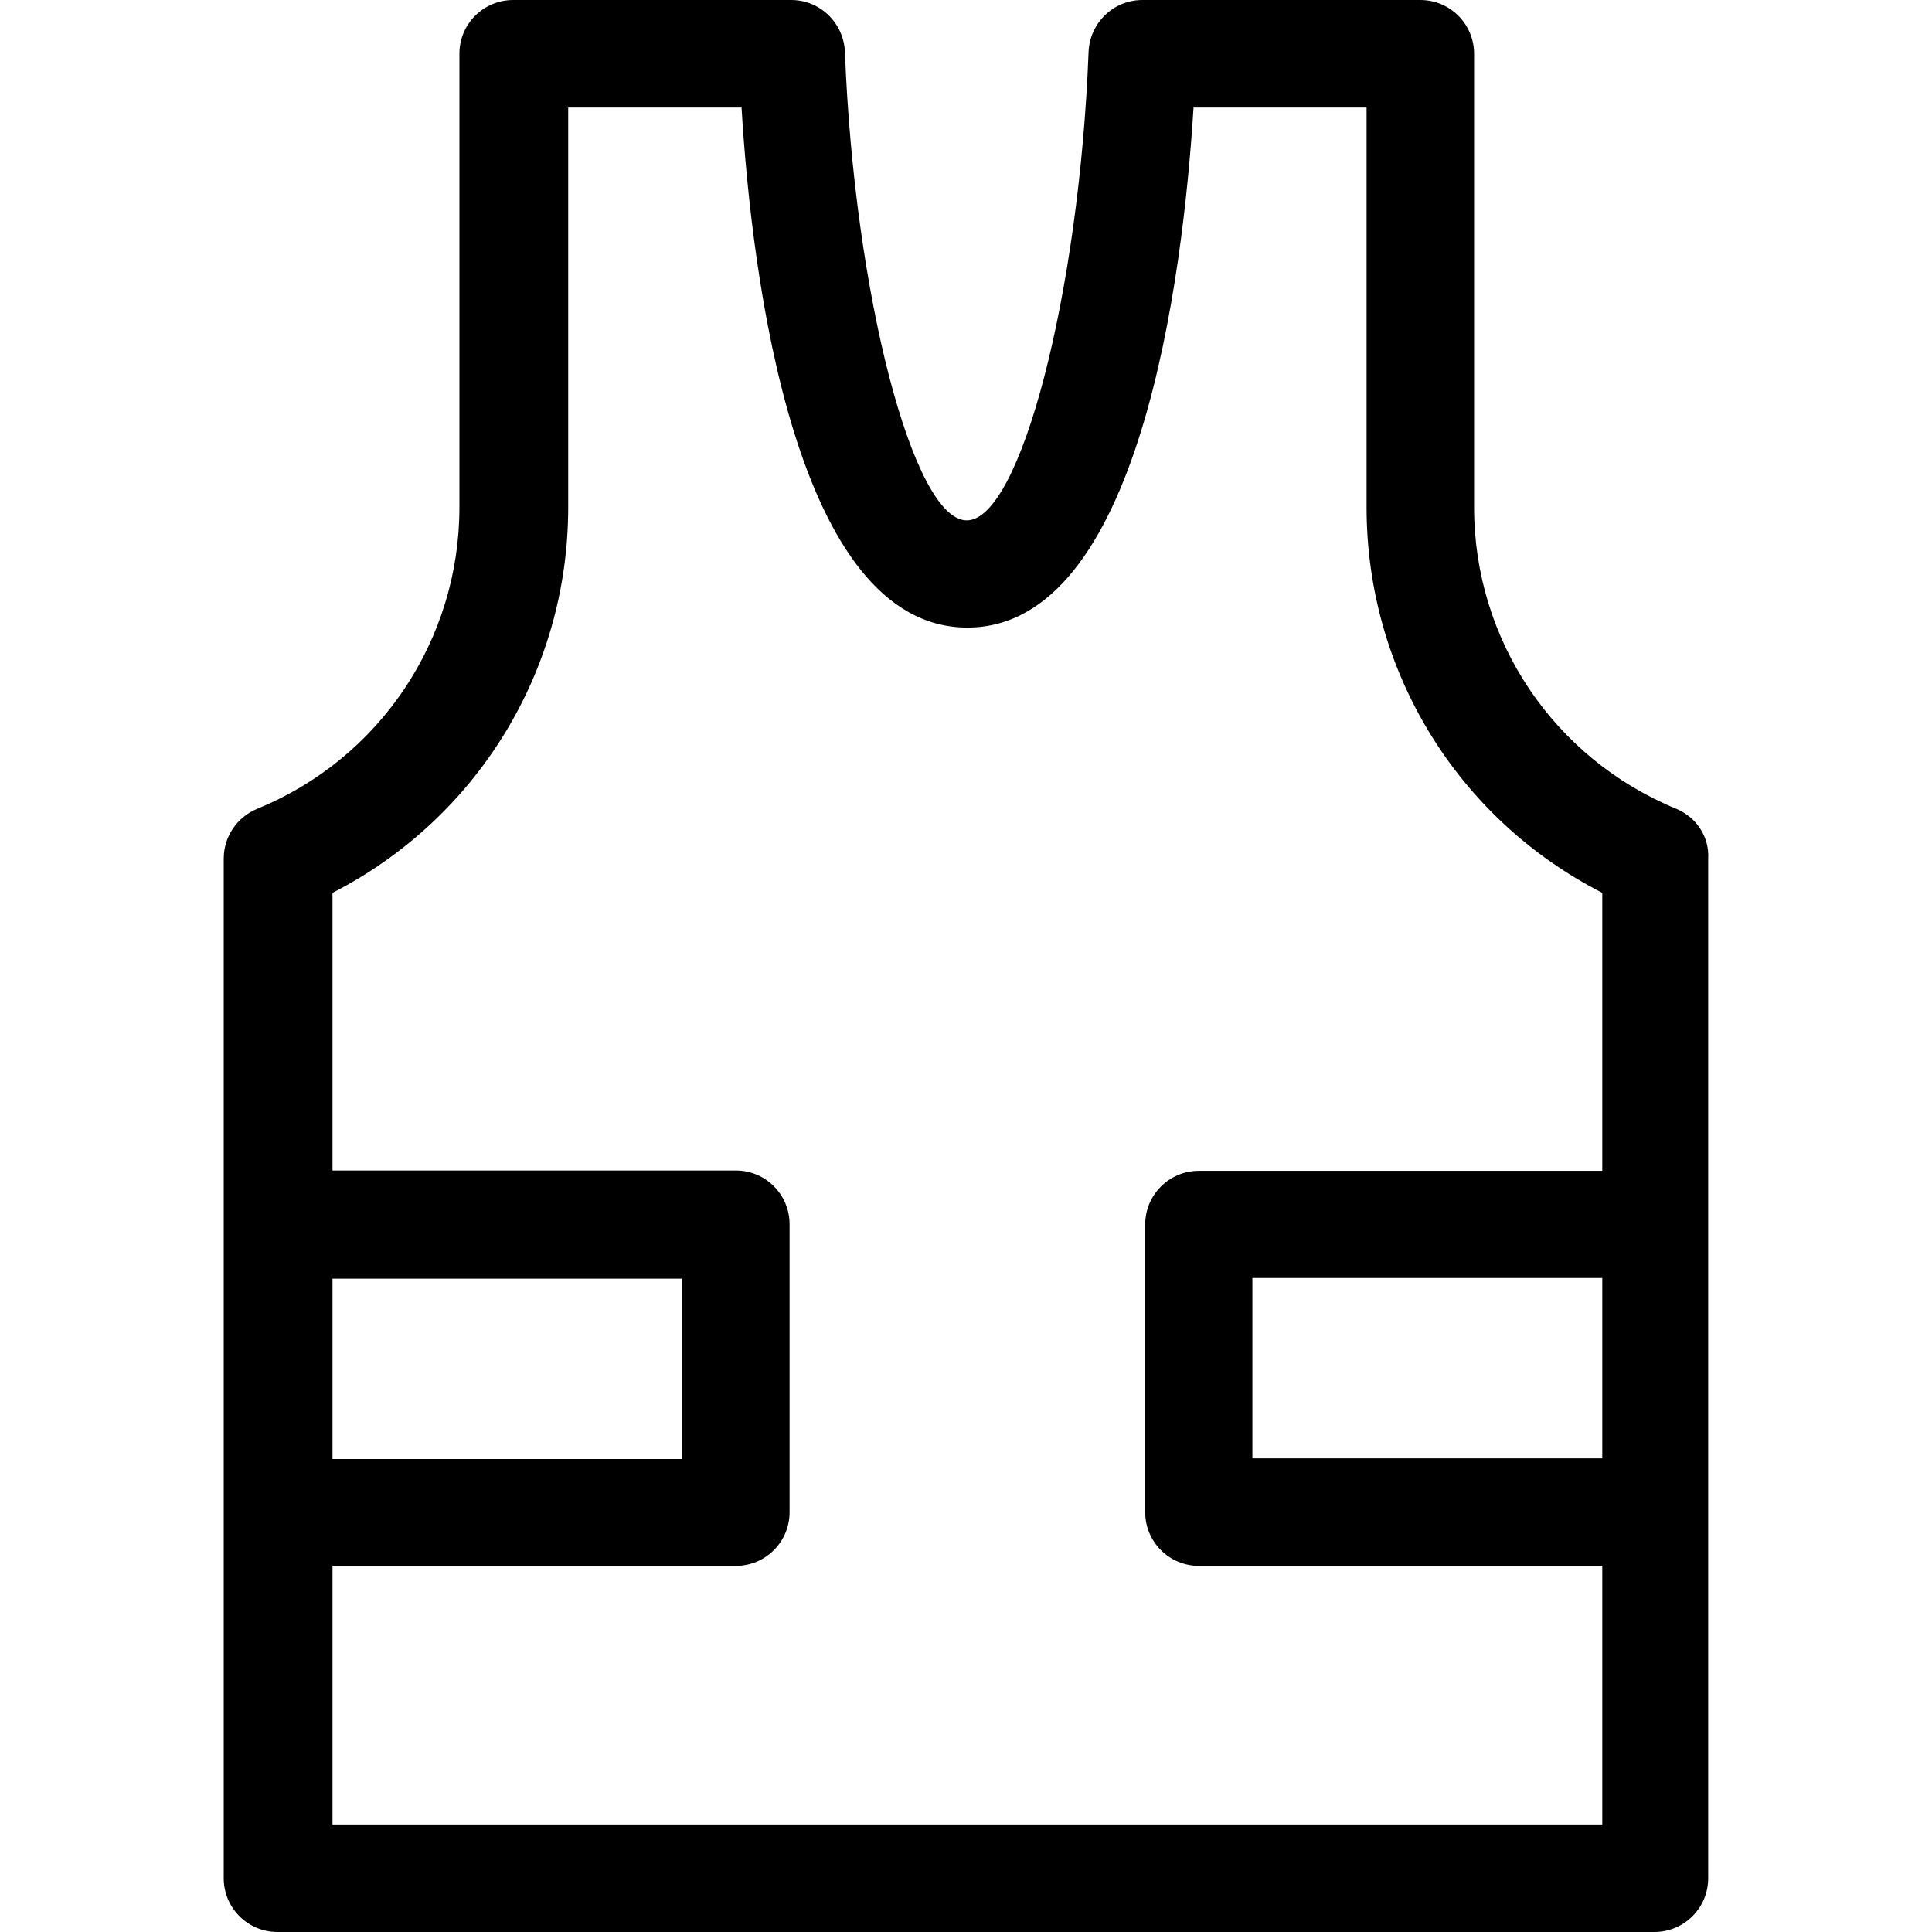
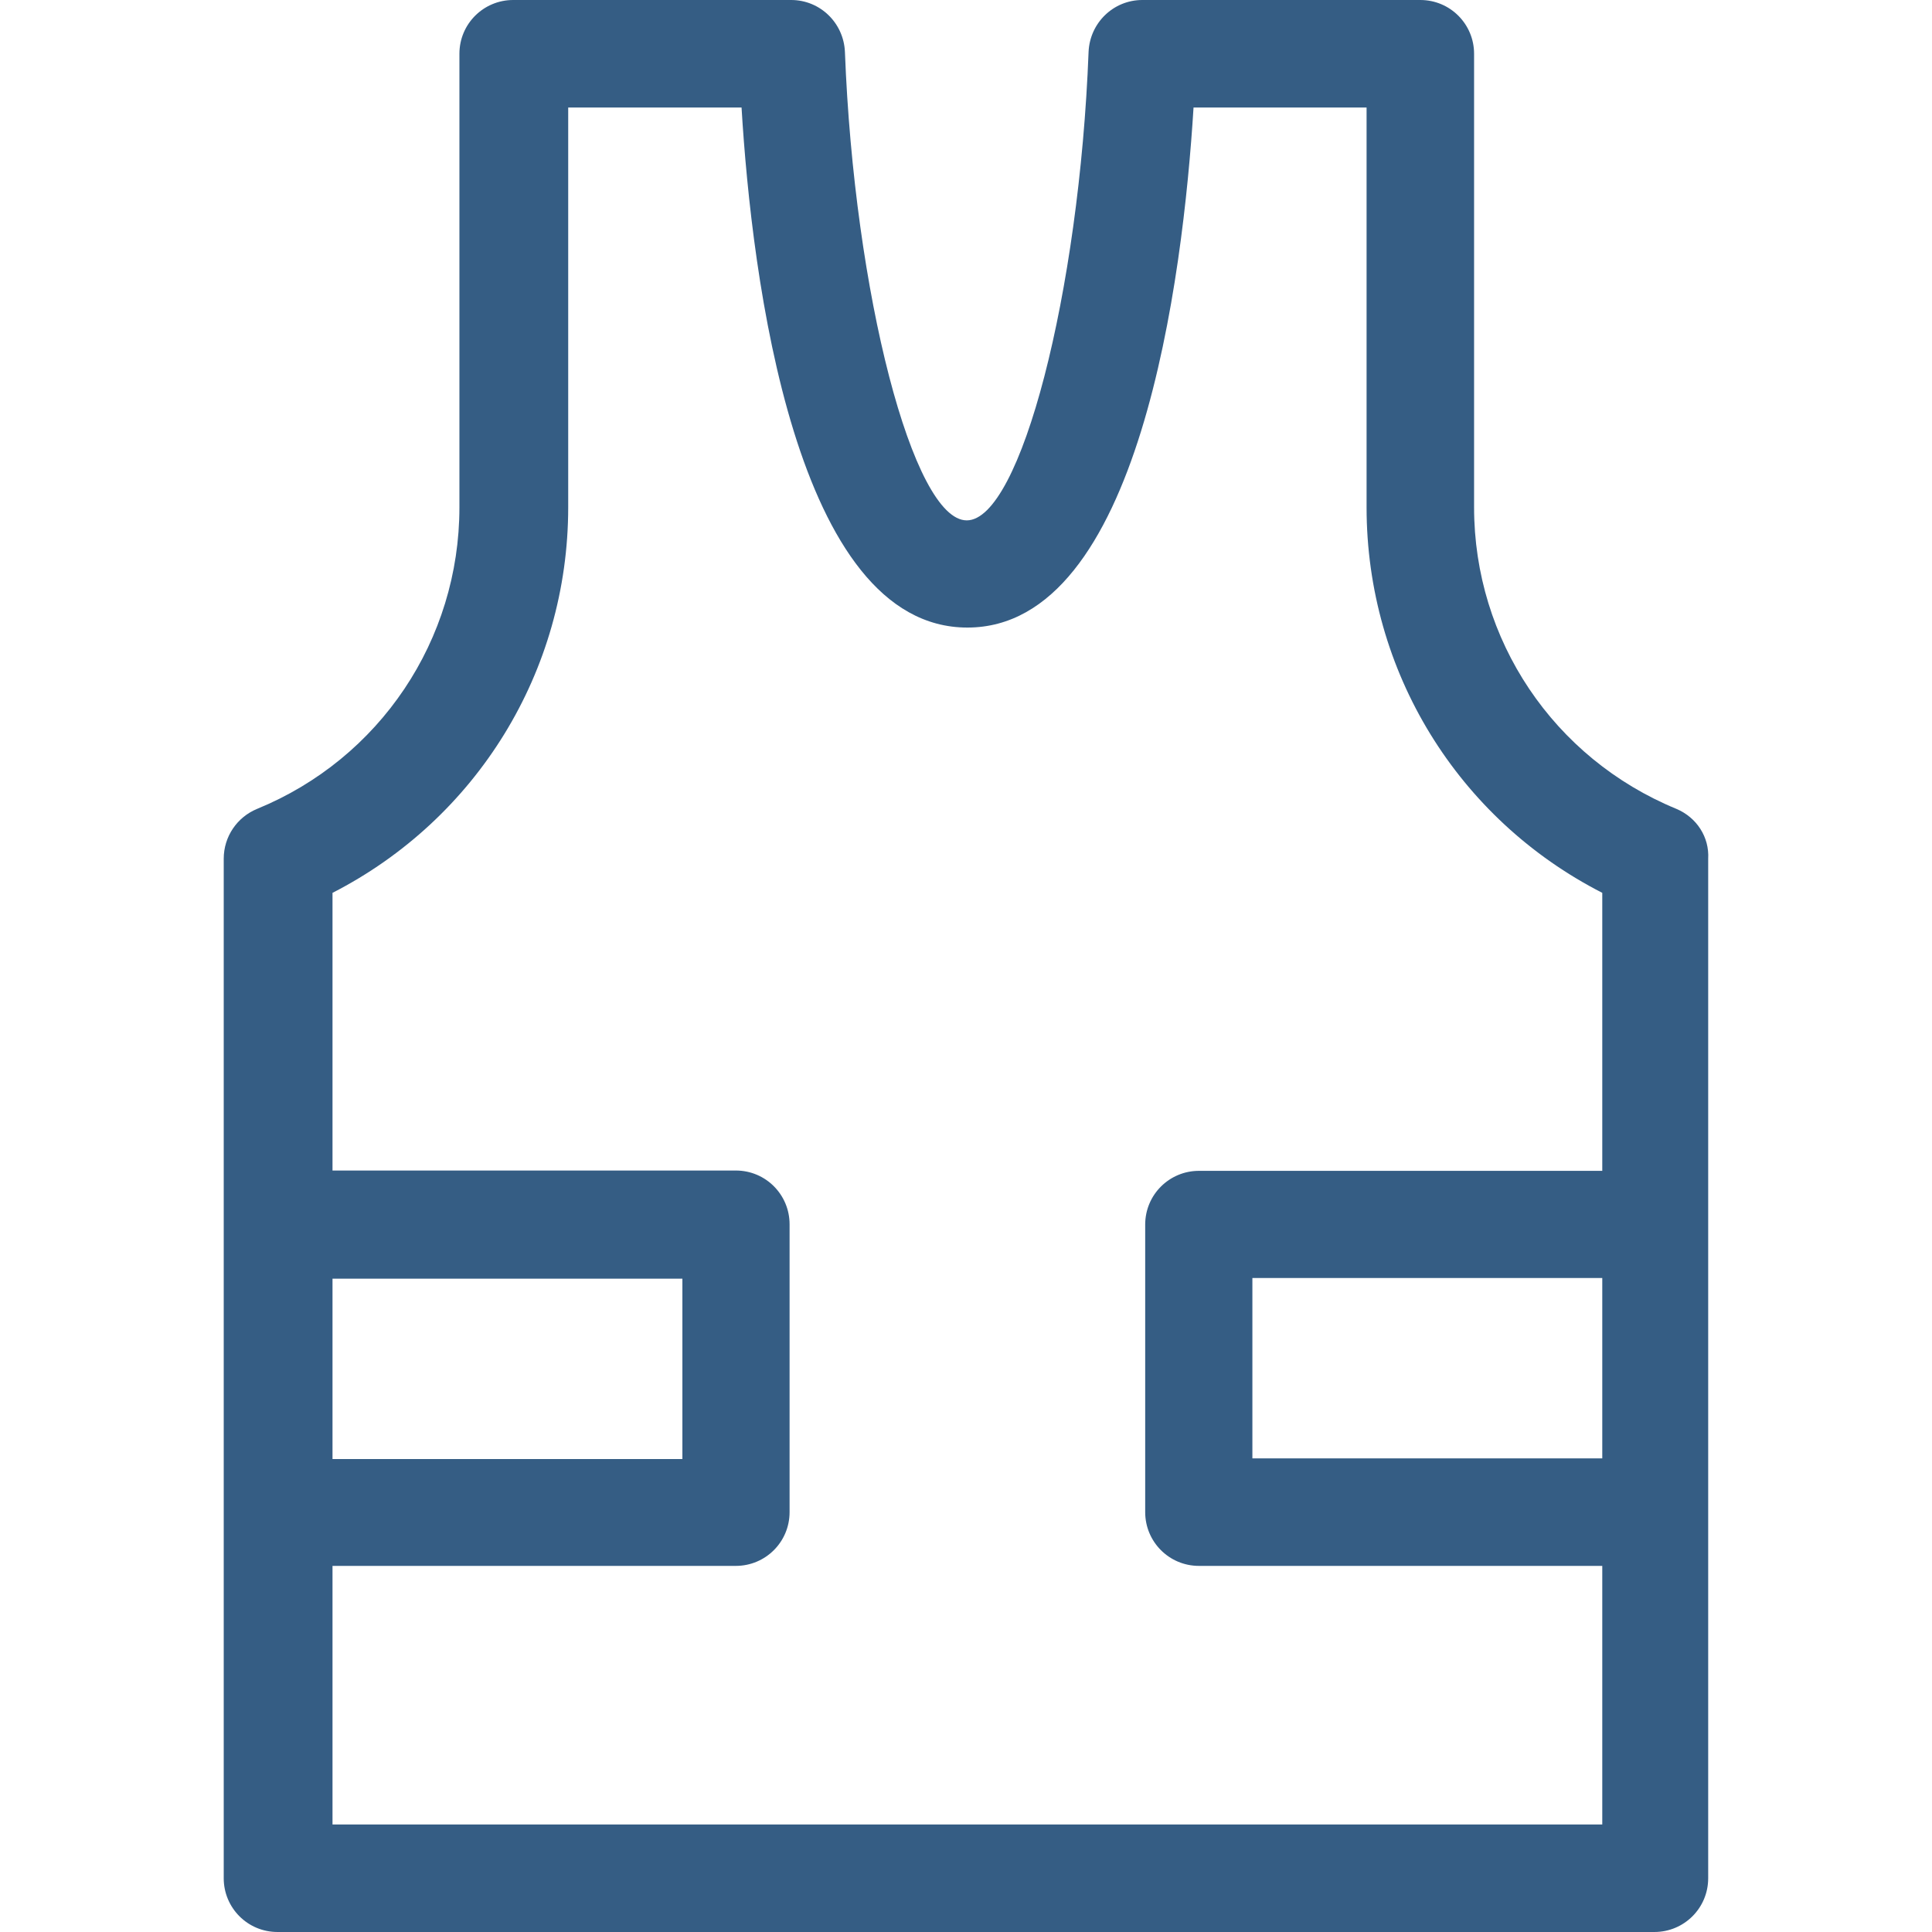
- <svg xmlns="http://www.w3.org/2000/svg" fill="#000000" height="800px" width="800px" version="1.1" id="Layer_1" viewBox="0 0 392.663 392.663" xml:space="preserve">
+ <svg xmlns="http://www.w3.org/2000/svg" fill="#355D84" height="800px" width="800px" version="1.1" id="Layer_1" viewBox="0 0 392.663 392.663" xml:space="preserve">
  <g>
    <g>
      <path d="M340.71,164.396c-24.954-10.279-41.115-34.327-41.115-61.285V10.925C299.595,4.913,294.747,0,288.67,0h-56.501    c-5.883,0-10.667,4.655-10.925,10.537c-1.875,48.937-13.834,95.224-24.76,95.224c-10.925,0-22.885-46.287-24.76-95.224    C171.466,4.655,166.682,0,160.799,0h-56.501c-6.012,0-10.925,4.848-10.925,10.925v92.186c0,26.958-16.162,51.071-41.115,61.285    c-4.073,1.681-6.788,5.624-6.788,10.149v207.192c0,6.012,4.848,10.925,10.925,10.925H336.25c6.012,0,10.925-4.848,10.925-10.925    V174.545C347.433,170.149,344.848,166.141,340.71,164.396z M67.579,259.879h71.111v36.655H67.579V259.879z M325.648,296.404    h-71.111v-36.655h71.111V296.404z M325.648,237.964h-81.972c-6.012,0-10.925,4.848-10.925,10.925v58.44    c0,6.012,4.848,10.925,10.925,10.925h81.972v52.558H67.579v-52.558h81.972c6.012,0,10.925-4.849,10.925-10.925v-58.505    c0-6.012-4.848-10.925-10.925-10.925H67.579v-56.436c29.285-14.998,47.903-44.994,47.903-78.351V21.85h35.232    c2.069,34.521,10.925,105.697,45.899,105.697s43.83-71.176,45.964-105.697h35.168v81.261c0,33.358,18.554,63.354,47.903,78.351    V237.964z" />
    </g>
  </g>
</svg>
